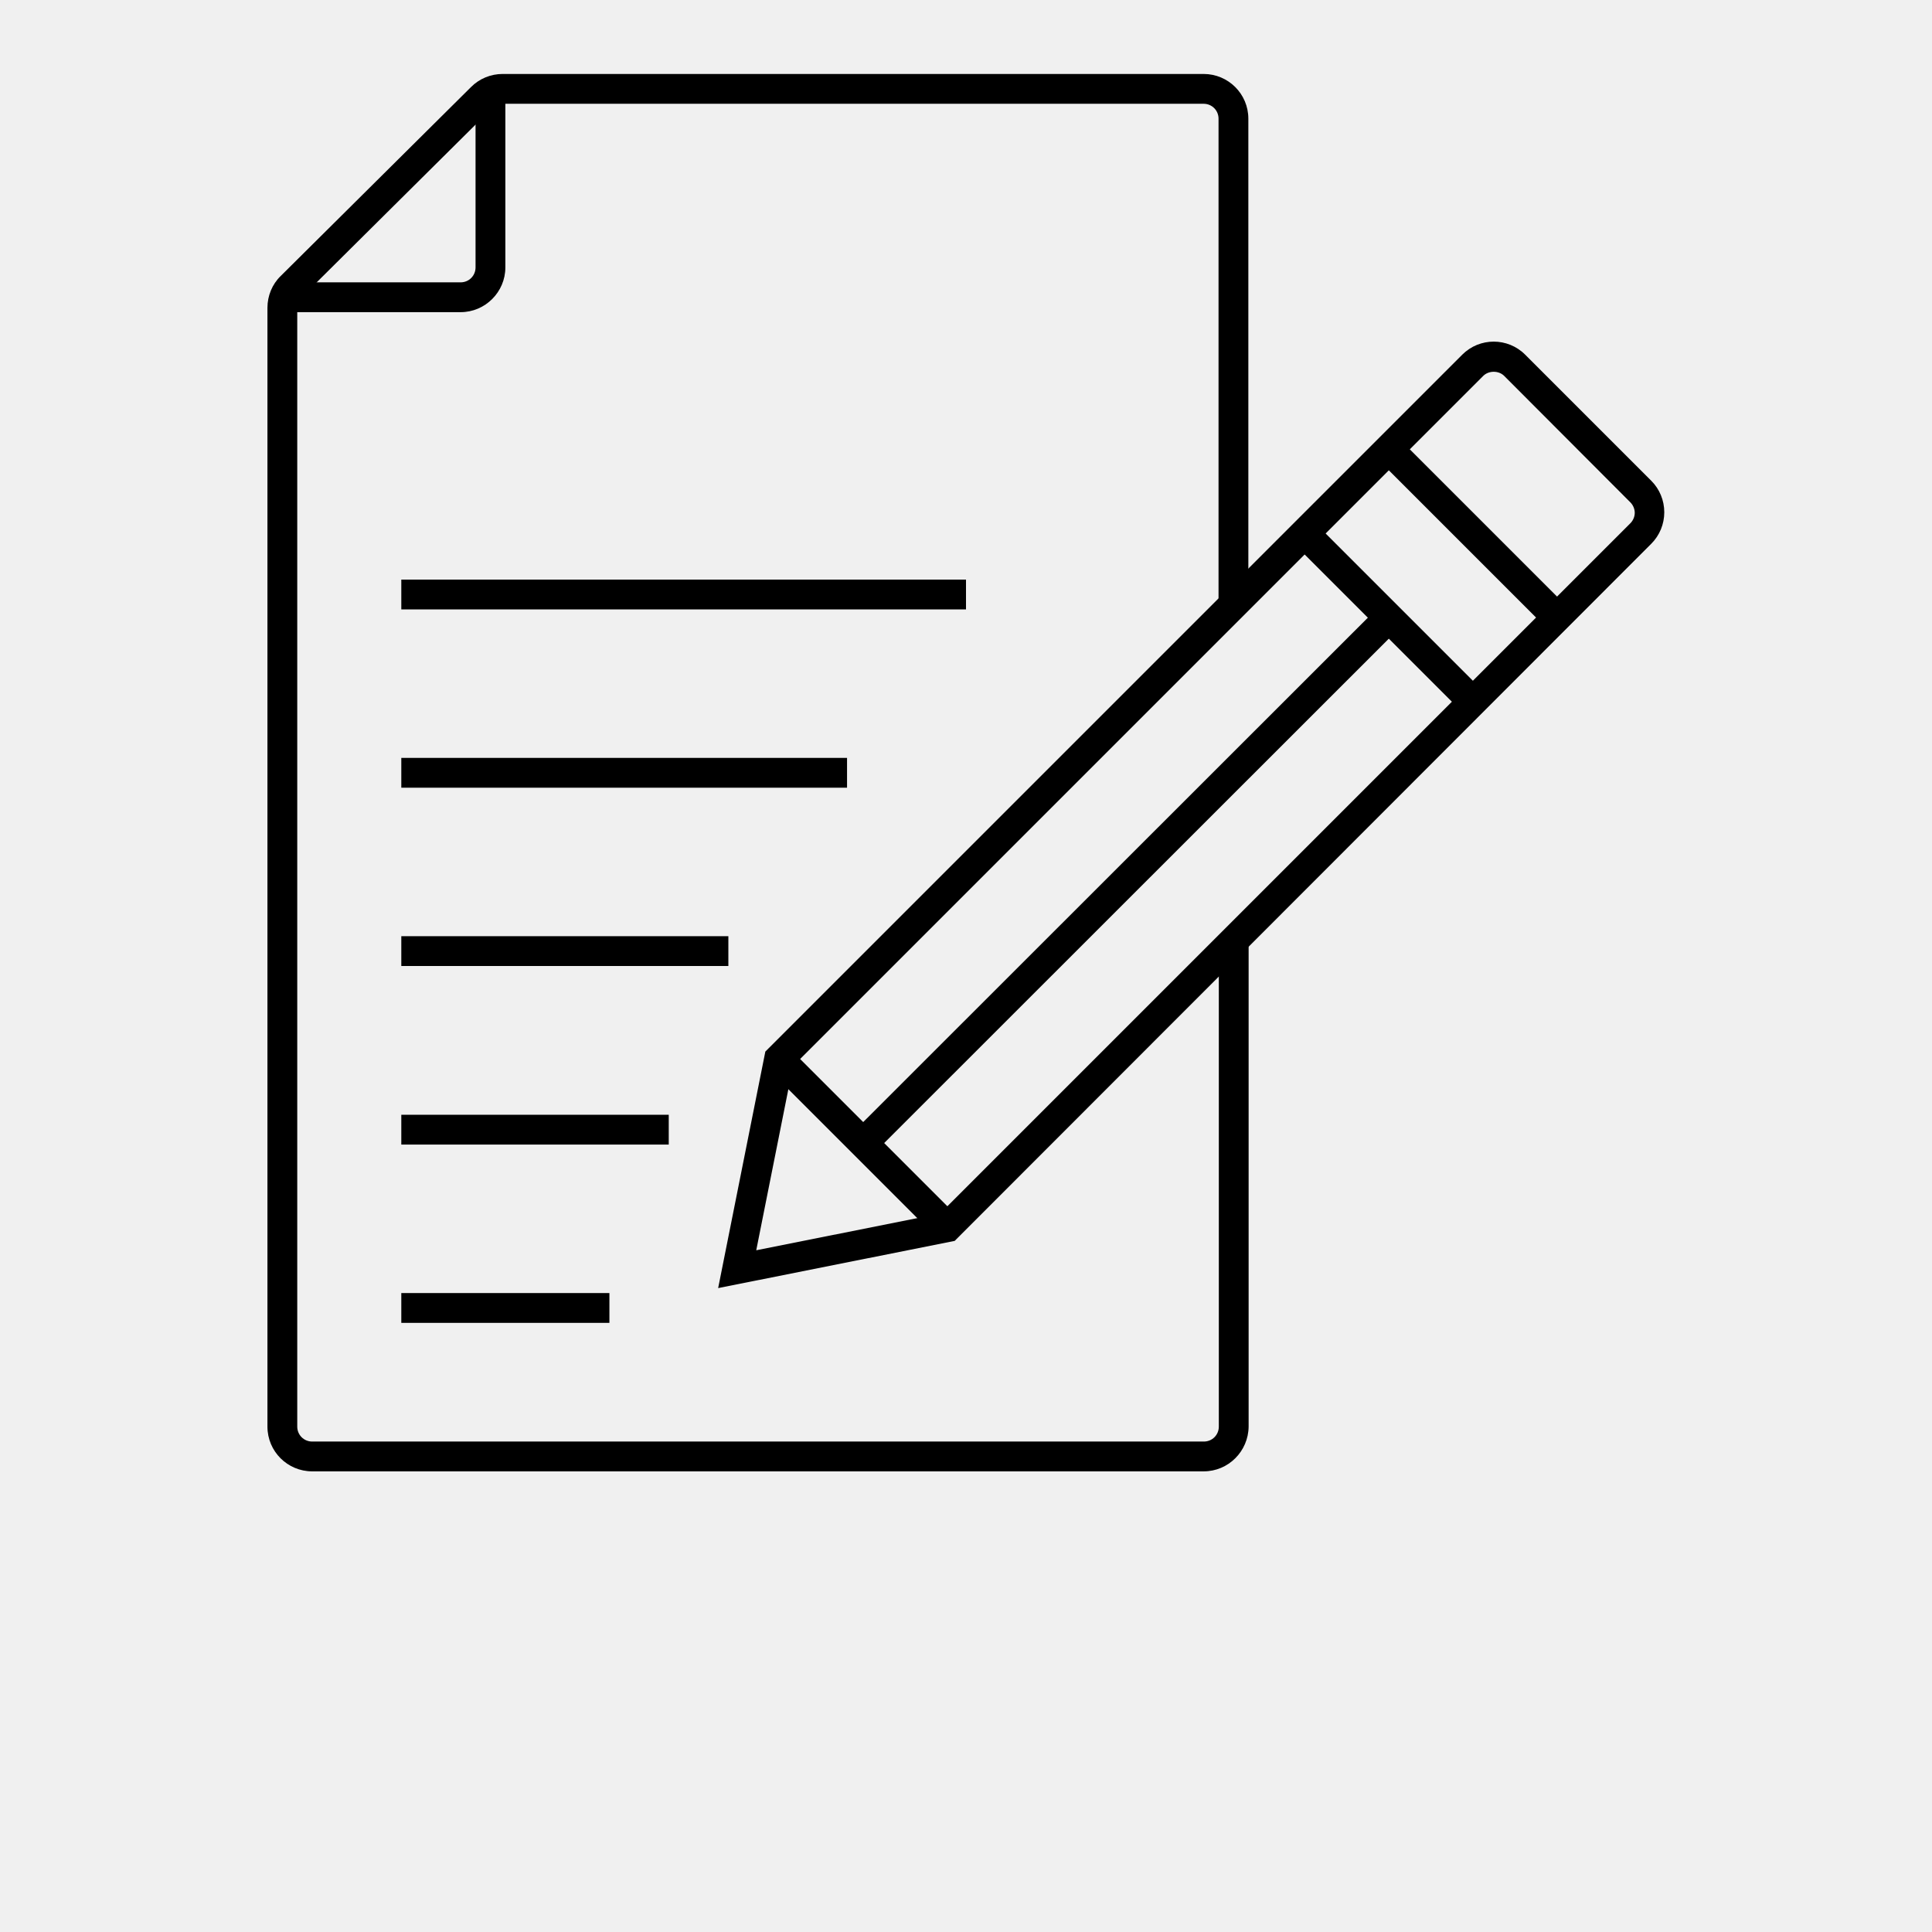
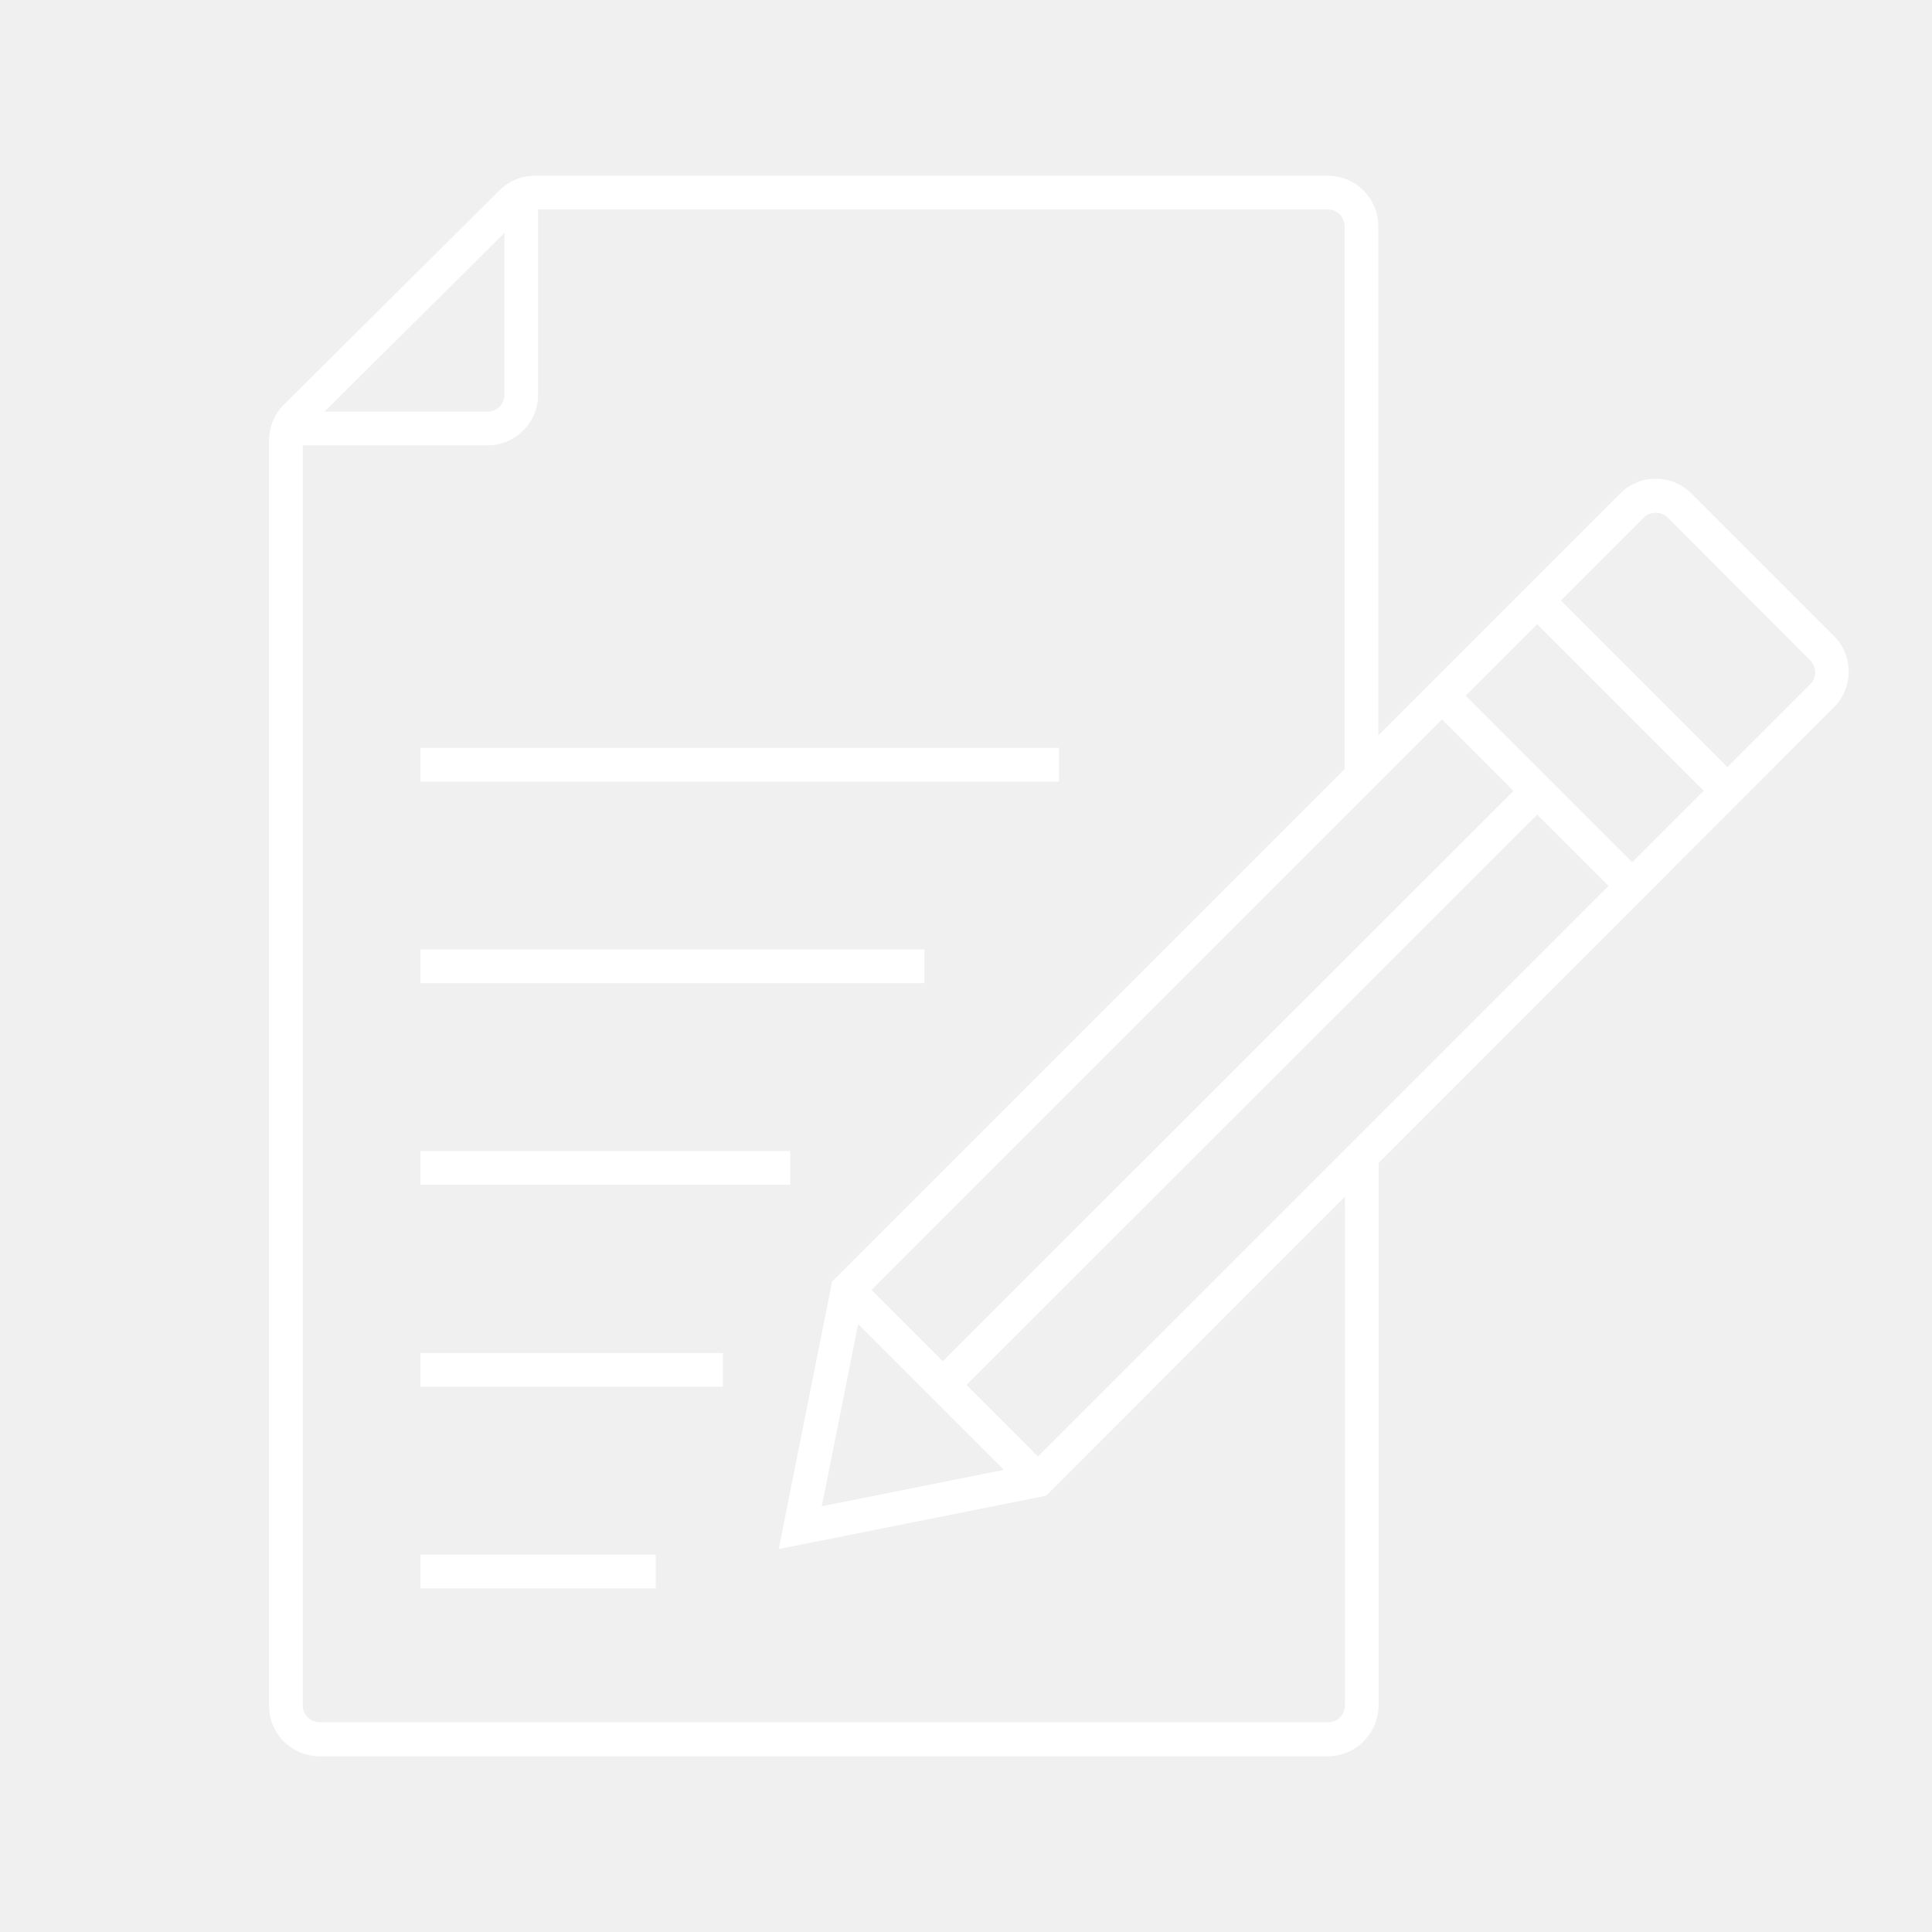
- <svg xmlns="http://www.w3.org/2000/svg" xmlns:xlink="http://www.w3.org/1999/xlink" version="1.1" id="Layer_1" x="0px" y="0px" viewBox="0 0 700 700" style="enable-background:new 0 0 700 700;" xml:space="preserve">
-   <symbol id="a" viewBox="-11.9 -18.9 23.8 37.8">
-     <path d="M2.2-18.9v8.4h9.7v6.7H2.2V8.7C2.2,10,2.5,11,3,11.5c0.6,0.5,1.6,0.7,3.2,0.7h4.8v6.7H3c-3.7,0-6.3-0.8-7.9-2.3   c-1.6-1.6-2.3-4.2-2.3-7.9V-3.8h-4.7v-6.7h4.7v-8.4L2.2-18.9z" />
-   </symbol>
+ <svg xmlns="http://www.w3.org/2000/svg" version="1.1" id="Layer_1" x="0px" y="0px" viewBox="0 0 619 619" style="enable-background:new 0 0 619 619;" xml:space="preserve">
+   <style type="text/css">
+ 	.st0{fill:#FFFFFF;}
+ </style>
  <g>
-     <path d="M436.1,533.1H113.1c-8.9,0-16.2-7.2-16.2-16.2l0-405.4c0-4.3,1.7-8.5,4.8-11.5l69-68.5c3-3,7.1-4.7,11.4-4.7h254   c8.9,0,16.2,7.2,16.2,16.2v176h-10.8l0-176c0-3-2.4-5.4-5.4-5.4l-254,0c-1.4,0-2.8,0.6-3.8,1.6l-69,68.5c-1,1-1.6,2.4-1.6,3.8   v405.4c0,3,2.4,5.4,5.4,5.4h323.1c3,0,5.4-2.4,5.4-5.4l0-176h10.8v176C452.3,525.8,445.1,533.1,436.1,533.1L436.1,533.1z" />
-     <path d="M166.9,113.1h-64.6v-10.8h64.6c3,0,5.4-2.4,5.4-5.4V32.3h10.8v64.6C183.1,105.8,175.8,113.1,166.9,113.1L166.9,113.1z" />
-     <path d="M260.2,466.7l17.1-85.7l1.2-1.2l251.3-251.3c6.3-6.3,16.5-6.3,22.8,0l45.7,45.7c3,3,4.7,7.1,4.7,11.4   c0,4.3-1.7,8.4-4.7,11.4L345.9,449.6L260.2,466.7z M287.3,386.3L274,453l66.6-13.3l250.1-250.1c1-1,1.6-2.4,1.6-3.8   c0-1.4-0.6-2.8-1.6-3.8L545,136.2c-2-2-5.6-2-7.6,0L287.3,386.3z" />
-     <path d="M278.5,387.5l7.6-7.6l60.9,60.9l-7.6,7.6L278.5,387.5z" />
-     <path d="M499.4,166.6l7.6-7.6l60.9,60.9l-7.6,7.6L499.4,166.6z" />
-     <path d="M468.9,197.1l7.6-7.6l60.9,60.9l-7.6,7.6L468.9,197.1z" />
-     <path d="M309,410.3L499.4,220l7.6,7.6L316.6,417.9L309,410.3z" />
-     <path d="M145.4,468.5h75.4v10.8h-75.4V468.5z" />
-     <path d="M145.4,403.9h96.9v10.8h-96.9V403.9z" />
-     <path d="M145.4,339.2h118.5V350H145.4V339.2z" />
-     <path d="M145.4,274.6h161.5v10.8H145.4L145.4,274.6z" />
-     <path d="M145.4,210H350v10.8H145.4V210z" />
-     <g>
-       <defs>
-         <rect id="SVGID_1_" x="651.8" y="721.5" width="700" height="700" />
-       </defs>
-       <clipPath id="SVGID_2_">
-         <use xlink:href="#SVGID_1_" style="overflow:visible;" />
-       </clipPath>
-       <g style="clip-path:url(#SVGID_2_);">
-         <use xlink:href="#a" width="23.8" height="37.8" x="-11.9" y="-18.9" transform="matrix(1 0 0 1 664.4182 702.6331)" style="overflow:visible;" />
-       </g>
-     </g>
+     <path class="st0" d="M425.4,562.7h-323c-8.9,0-16.2-7.2-16.2-16.2V141.1c0-4.3,1.7-8.5,4.8-11.5L160,61c3-3,7.1-4.7,11.4-4.7h254   c8.9,0,16.2,7.2,16.2,16.2v176h-10.8v-176c0-3-2.4-5.4-5.4-5.4h-254c-1.4,0-2.8,0.6-3.8,1.6l-69,68.5c-1,1-1.6,2.4-1.6,3.8v405.4   c0,3,2.4,5.4,5.4,5.4h323.1c3,0,5.4-2.4,5.4-5.4v-176h10.8v176C441.6,555.4,434.4,562.7,425.4,562.7L425.4,562.7z" />
+     <path class="st0" d="M156.2,142.7H91.6v-10.8h64.6c3,0,5.4-2.4,5.4-5.4V61.9h10.8v64.6C172.4,135.4,165.1,142.7,156.2,142.7   L156.2,142.7z" />
+     <path class="st0" d="M249.5,496.3l17.1-85.7l1.2-1.2l251.3-251.3c6.3-6.3,16.5-6.3,22.8,0l45.7,45.7c3,3,4.7,7.1,4.7,11.4   c0,4.3-1.7,8.4-4.7,11.4L335.2,479.2L249.5,496.3z M276.6,415.9l-13.3,66.7l66.6-13.3L580,219.2c1-1,1.6-2.4,1.6-3.8   c0-1.4-0.6-2.8-1.6-3.8l-45.7-45.8c-2-2-5.6-2-7.6,0L276.6,415.9z" />
+     <path class="st0" d="M267.8,417.1l7.6-7.6l60.9,60.9l-7.6,7.6L267.8,417.1z" />
+     <path class="st0" d="M488.7,196.2l7.6-7.6l60.9,60.9l-7.6,7.6L488.7,196.2z" />
+     <path class="st0" d="M458.2,226.7l7.6-7.6l60.9,60.9l-7.6,7.6L458.2,226.7z" />
+     <path class="st0" d="M298.3,439.9l190.4-190.3l7.6,7.6L305.9,447.5L298.3,439.9z" />
+     <path class="st0" d="M134.7,498.1h75.4v10.8h-75.4V498.1z" />
+     <path class="st0" d="M134.7,433.5h96.9v10.8h-96.9V433.5z" />
+     <path class="st0" d="M134.7,368.8h118.5v10.8H134.7V368.8z" />
+     <path class="st0" d="M134.7,304.2h161.5V315H134.7V304.2z" />
+     <path class="st0" d="M134.7,239.6h204.6v10.8H134.7V239.6z" />
  </g>
</svg>
